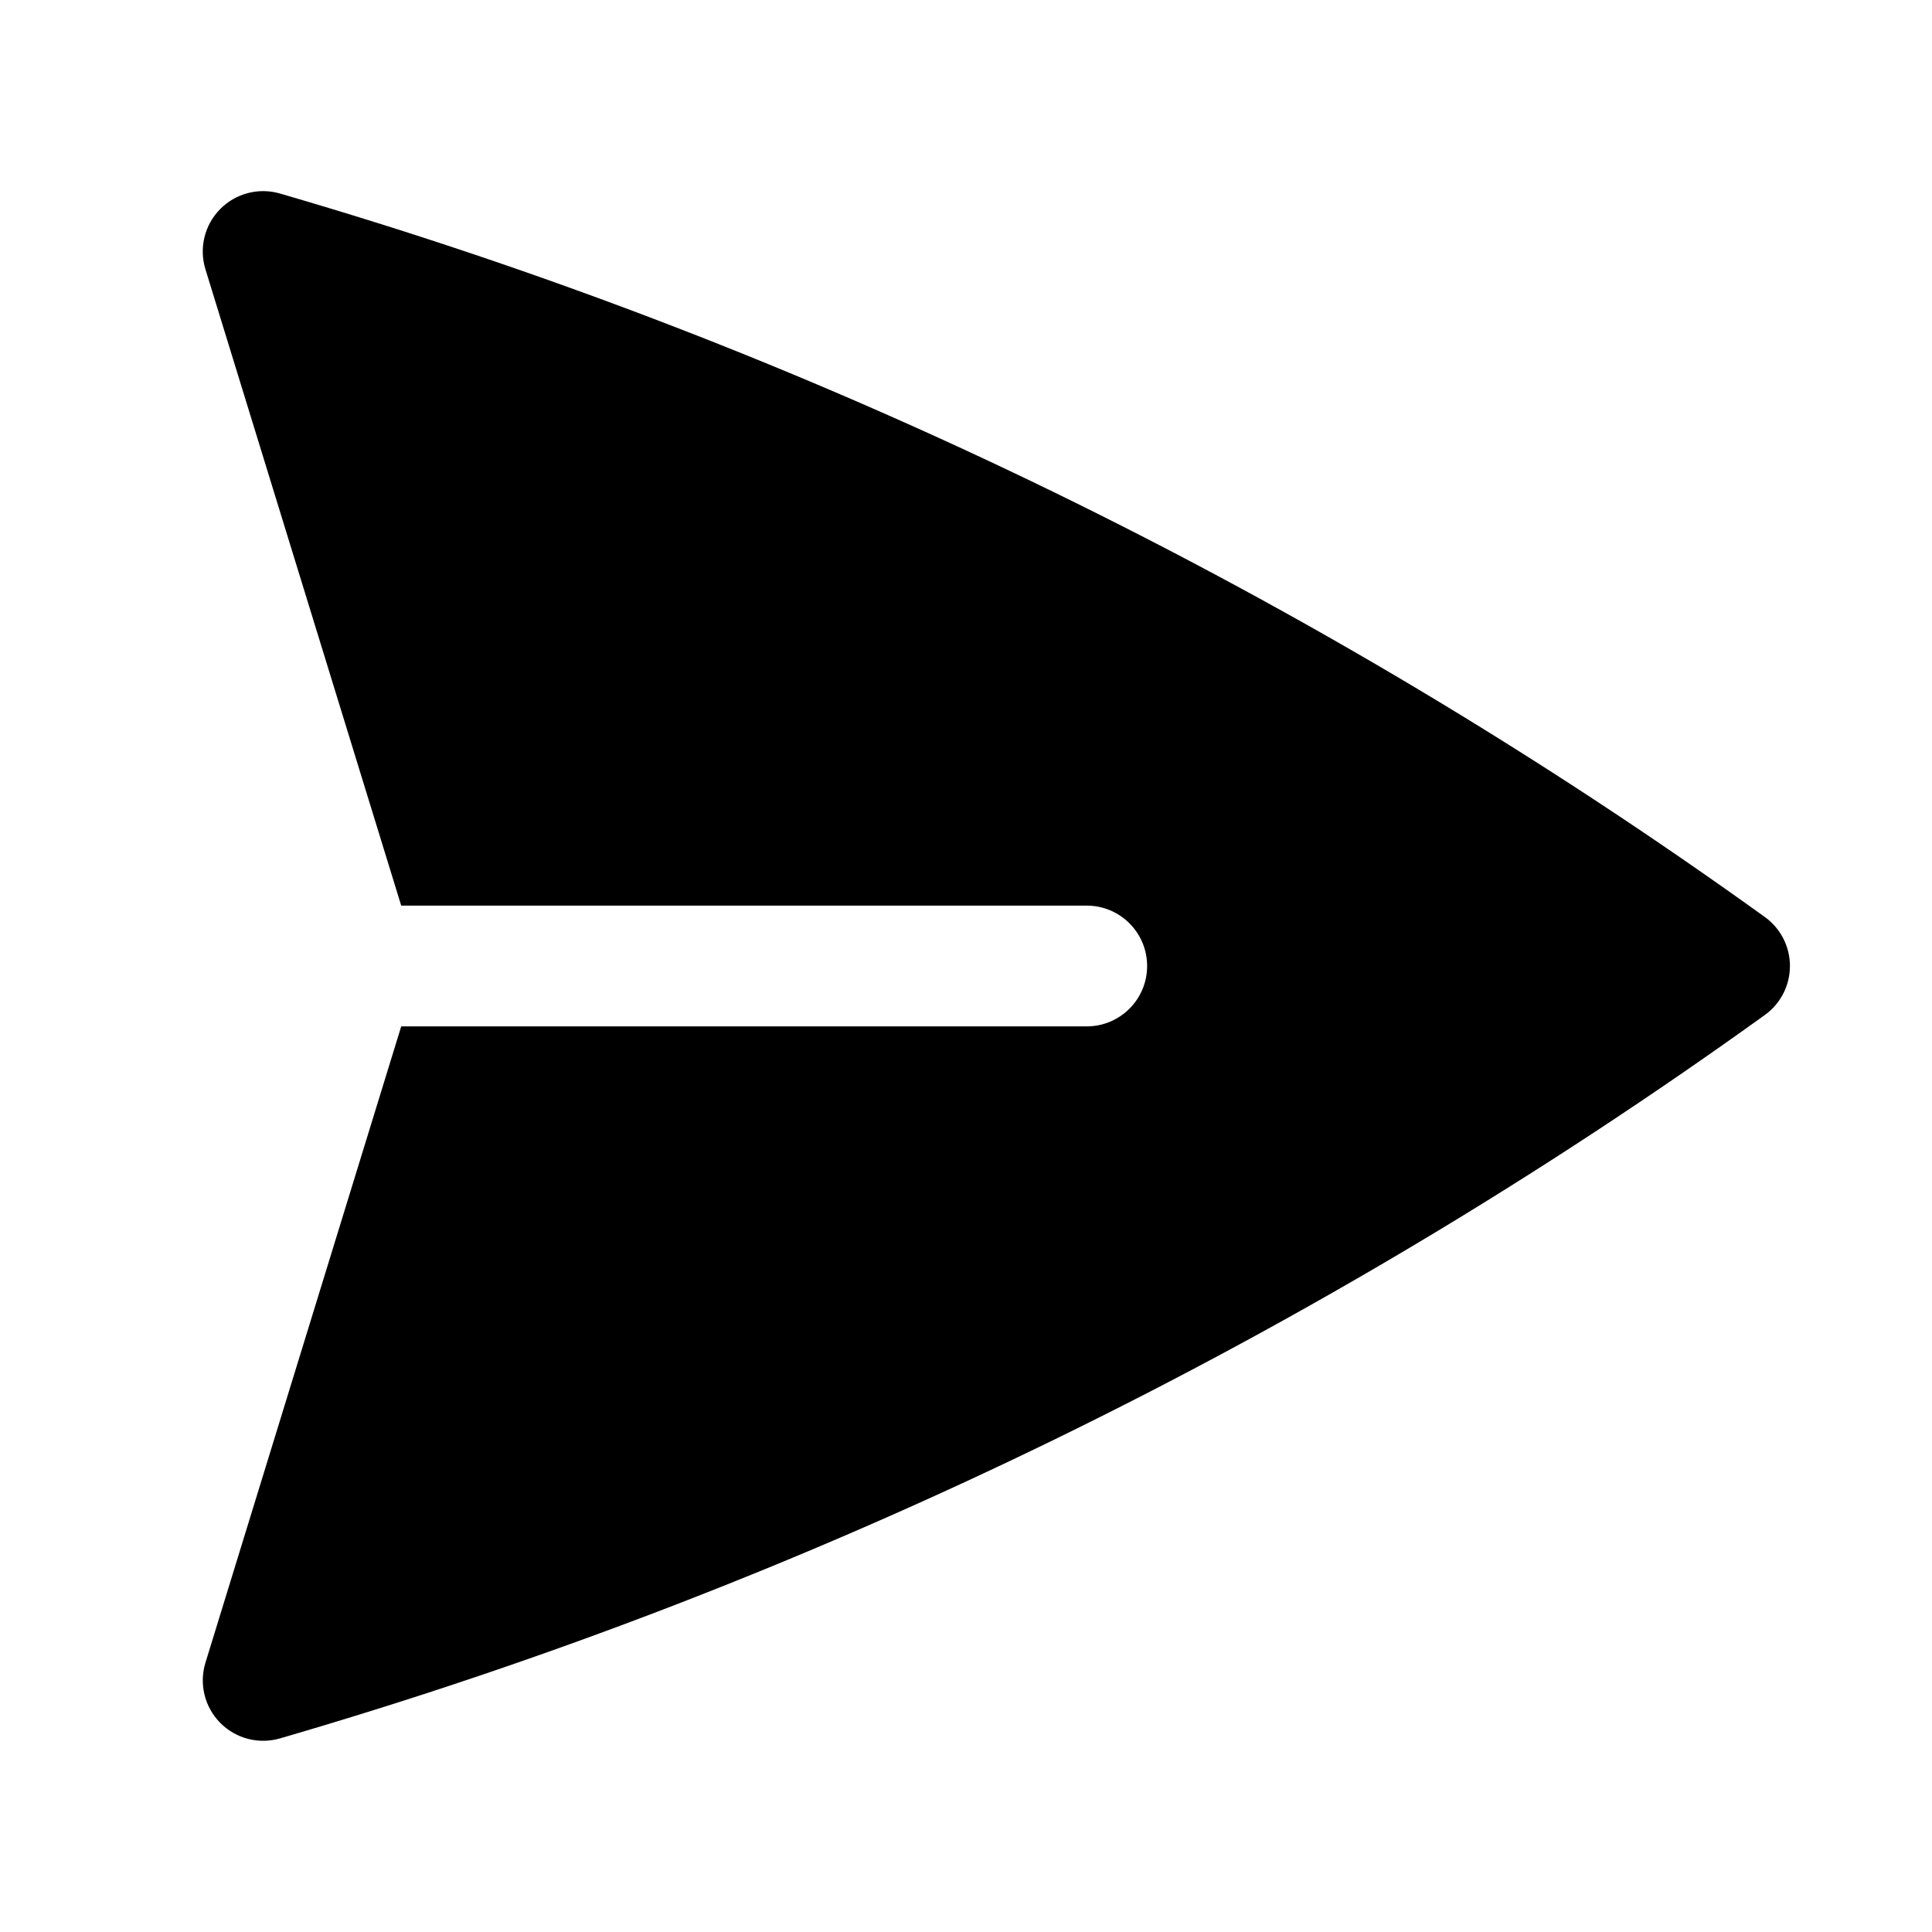
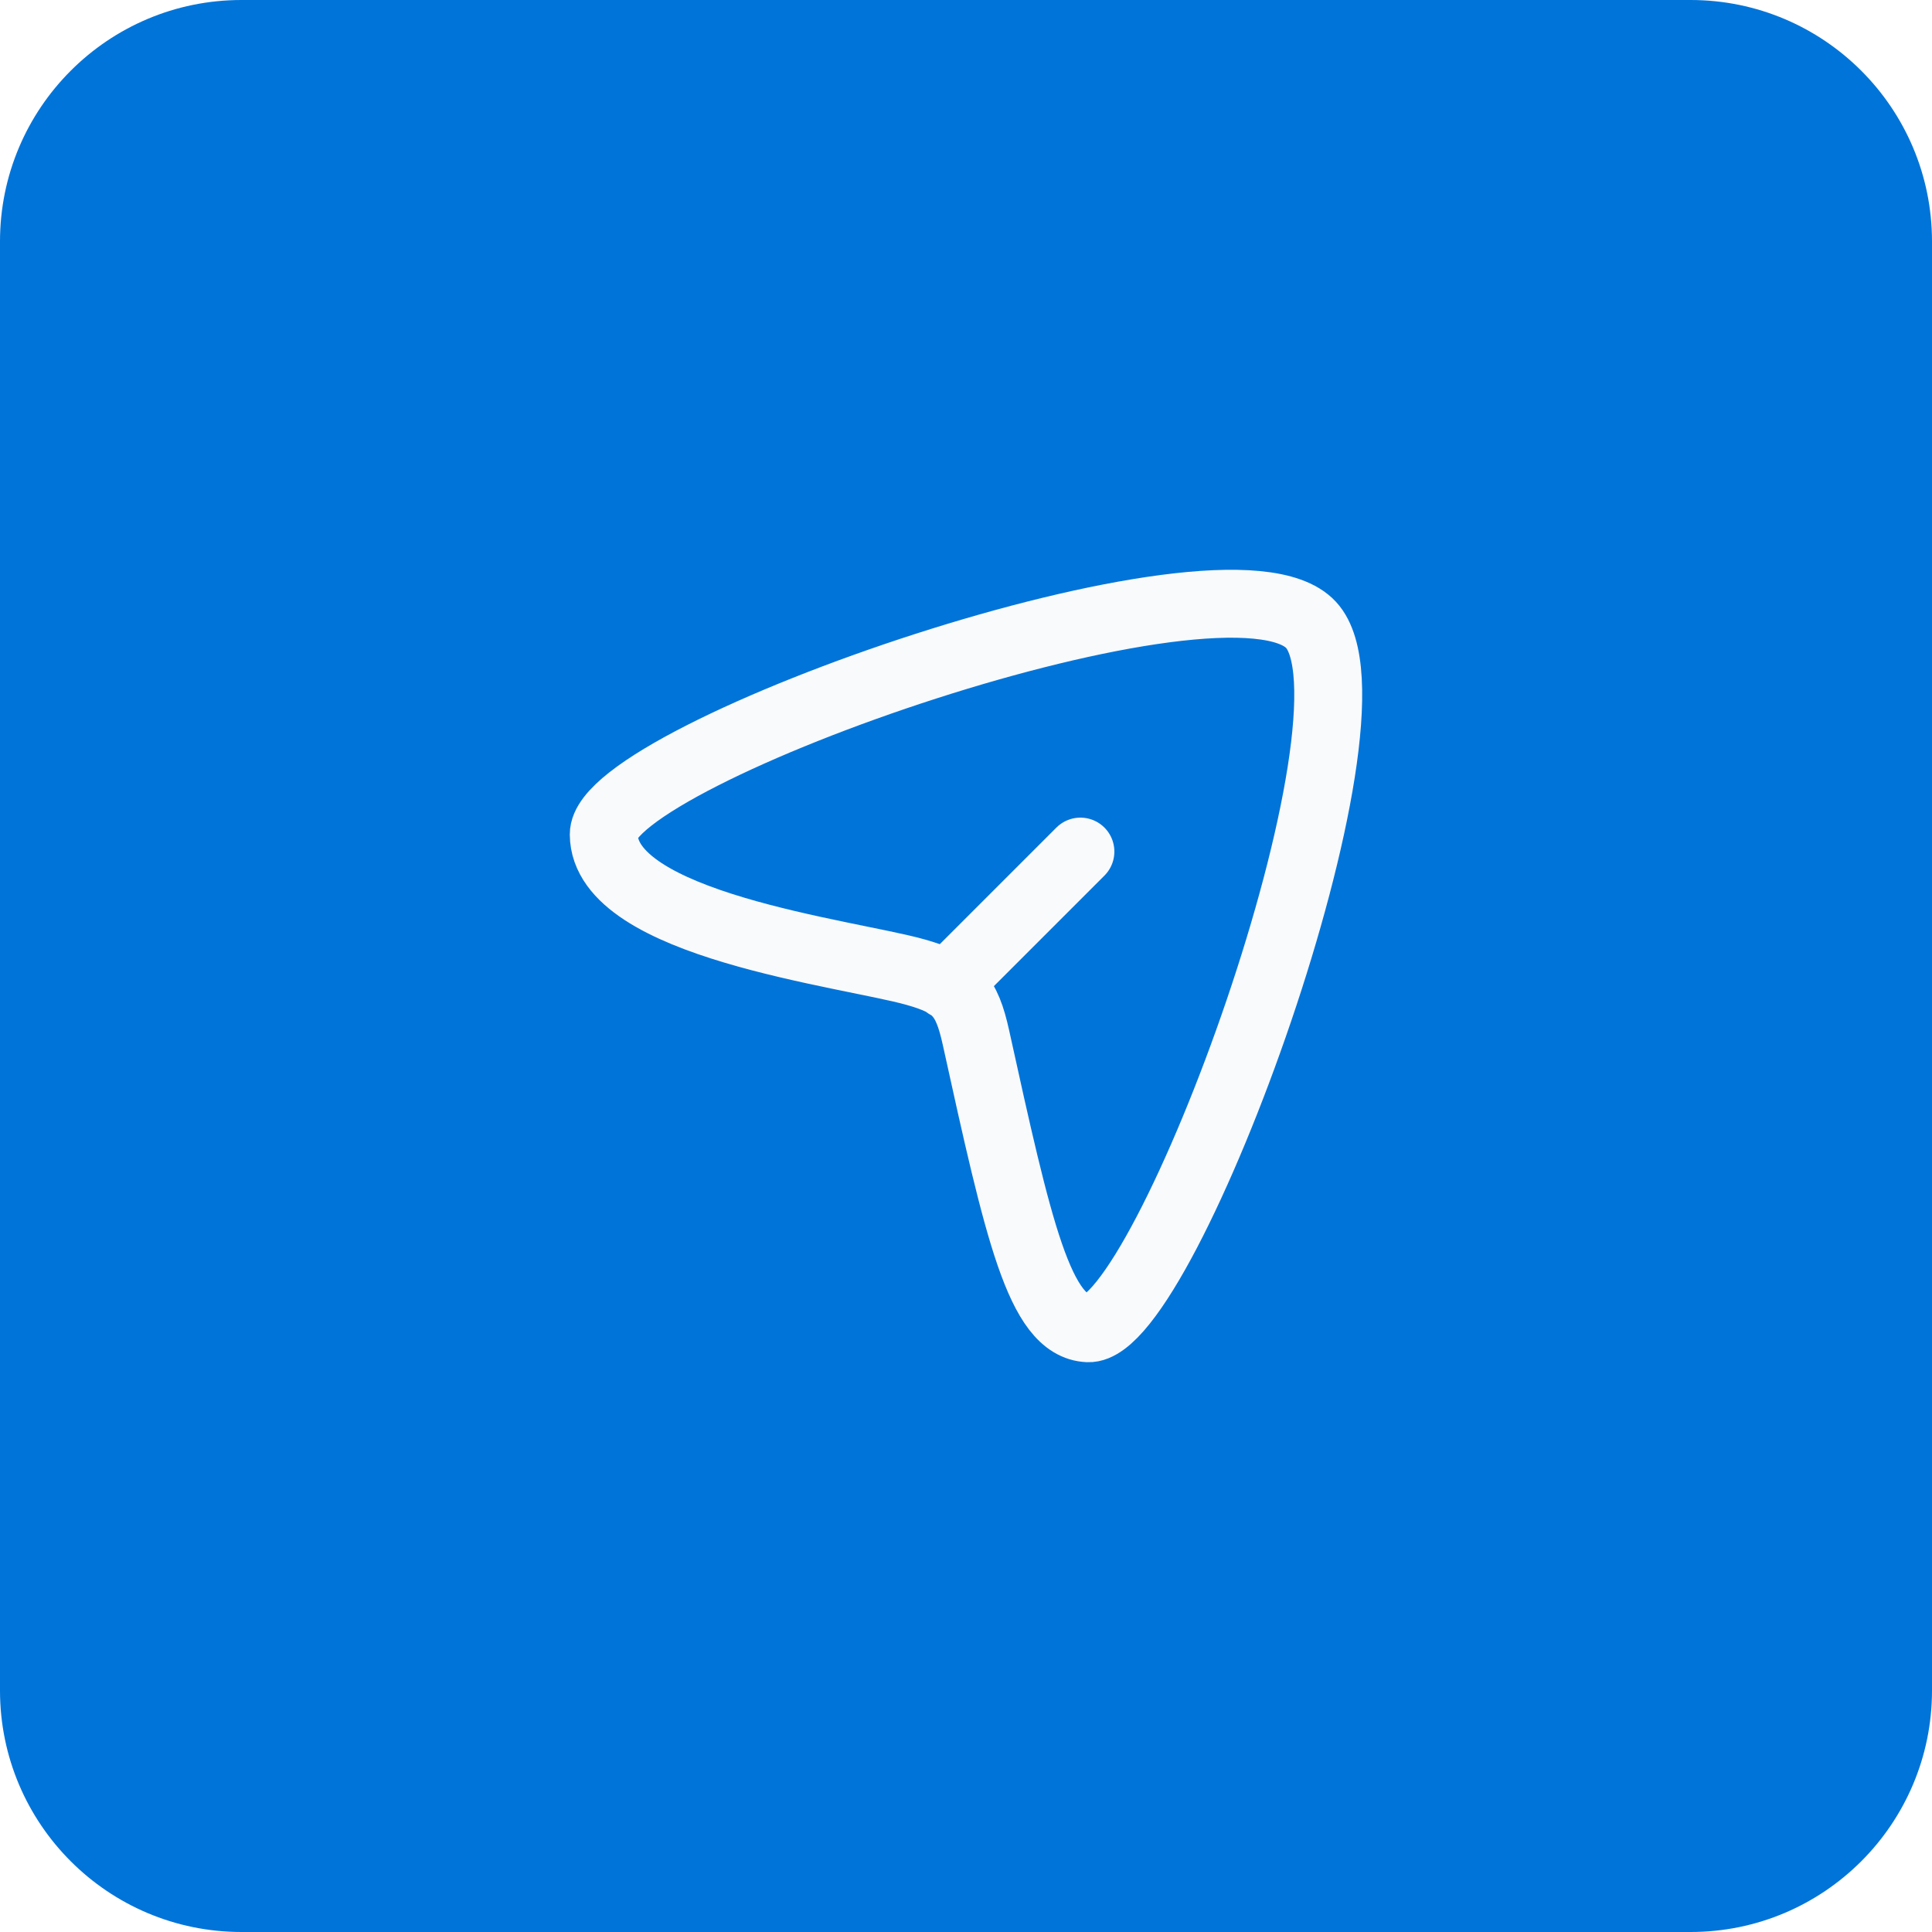
- <svg xmlns="http://www.w3.org/2000/svg" viewBox="0 0 24 24" fill="currentColor" class="size-6">
-   <path d="M3.478 2.404a.75.75 0 0 0-.926.941l2.432 7.905H13.5a.75.75 0 0 1 0 1.5H4.984l-2.432 7.905a.75.75 0 0 0 .926.94 60.519 60.519 0 0 0 18.445-8.986.75.75 0 0 0 0-1.218A60.517 60.517 0 0 0 3.478 2.404Z" />
+ <svg xmlns="http://www.w3.org/2000/svg" width="32" height="32" viewBox="0 0 32 32" fill="none">
+   <rect width="32" height="32" rx="4" fill="#0074D9" />
+   <path d="M15.684 16.316L17.895 14.105M21.714 10.349C20.339 8.868 9.991 12.497 10 13.822C10.01 15.324 14.041 15.786 15.158 16.1C15.83 16.288 16.01 16.482 16.165 17.186C16.867 20.377 17.219 21.964 18.022 22C19.302 22.056 23.057 11.795 21.714 10.349Z" stroke="#F9FAFB" stroke-width="1.125" stroke-linecap="round" />
</svg>
